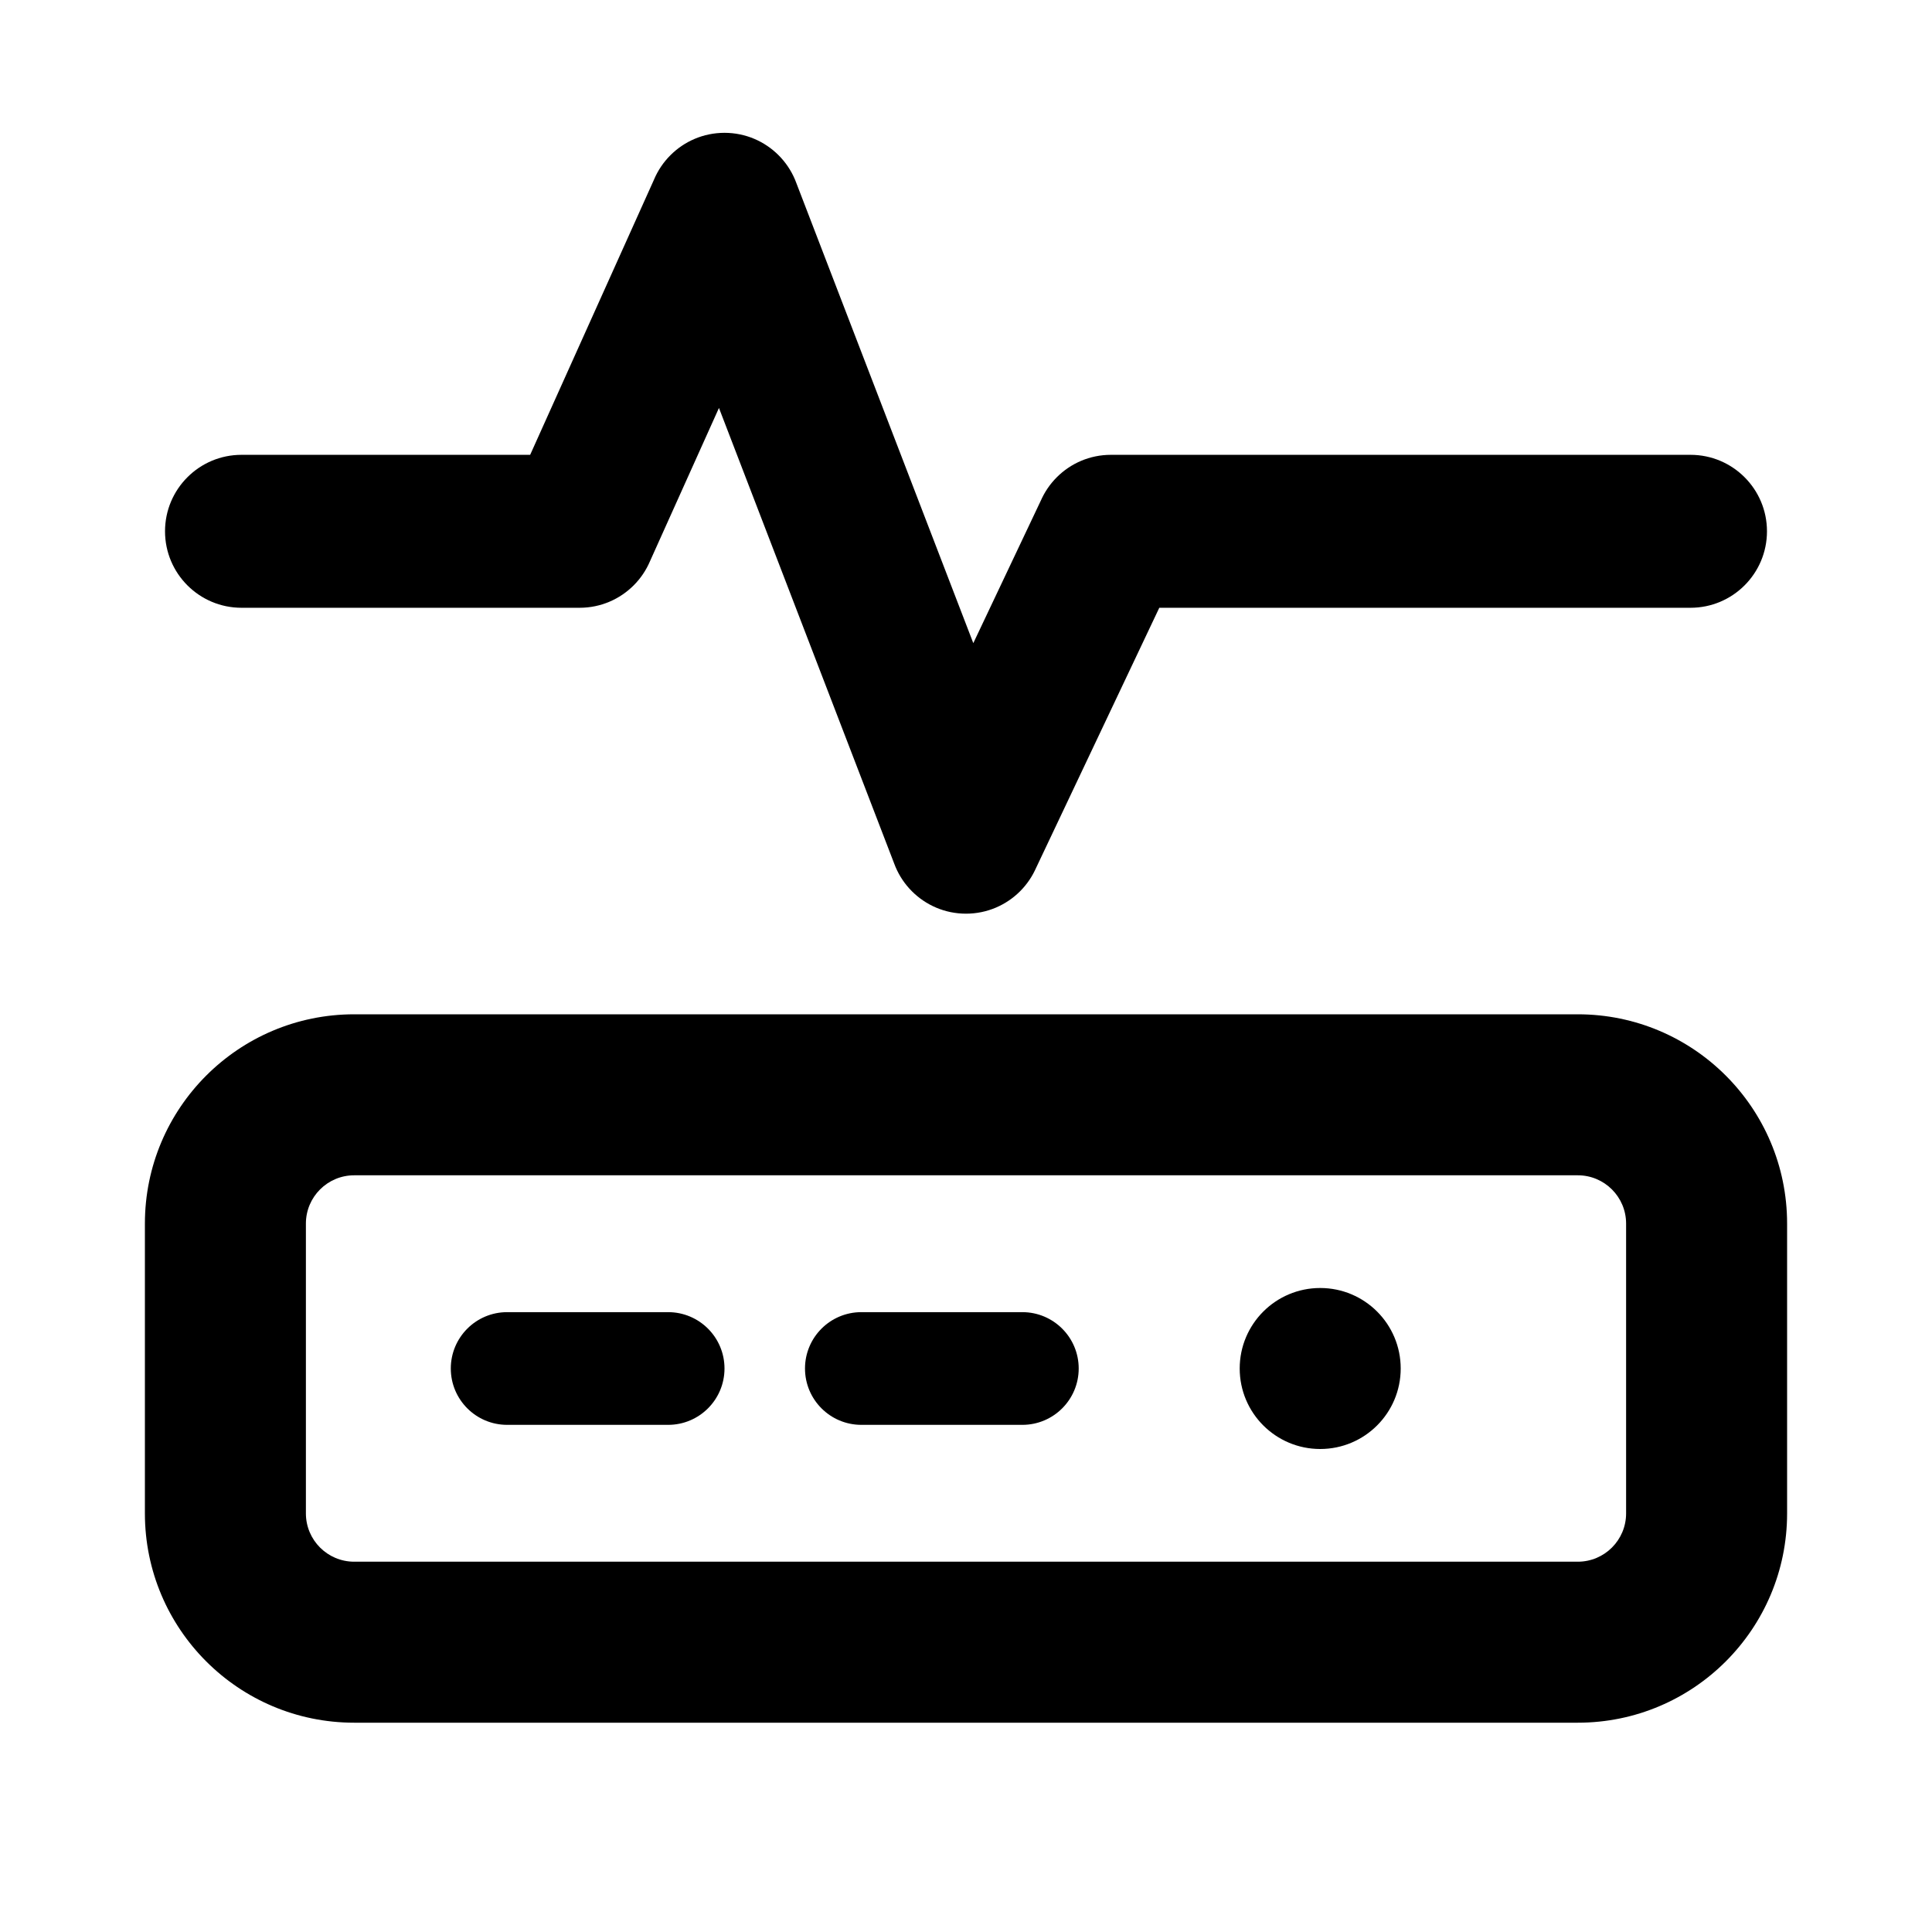
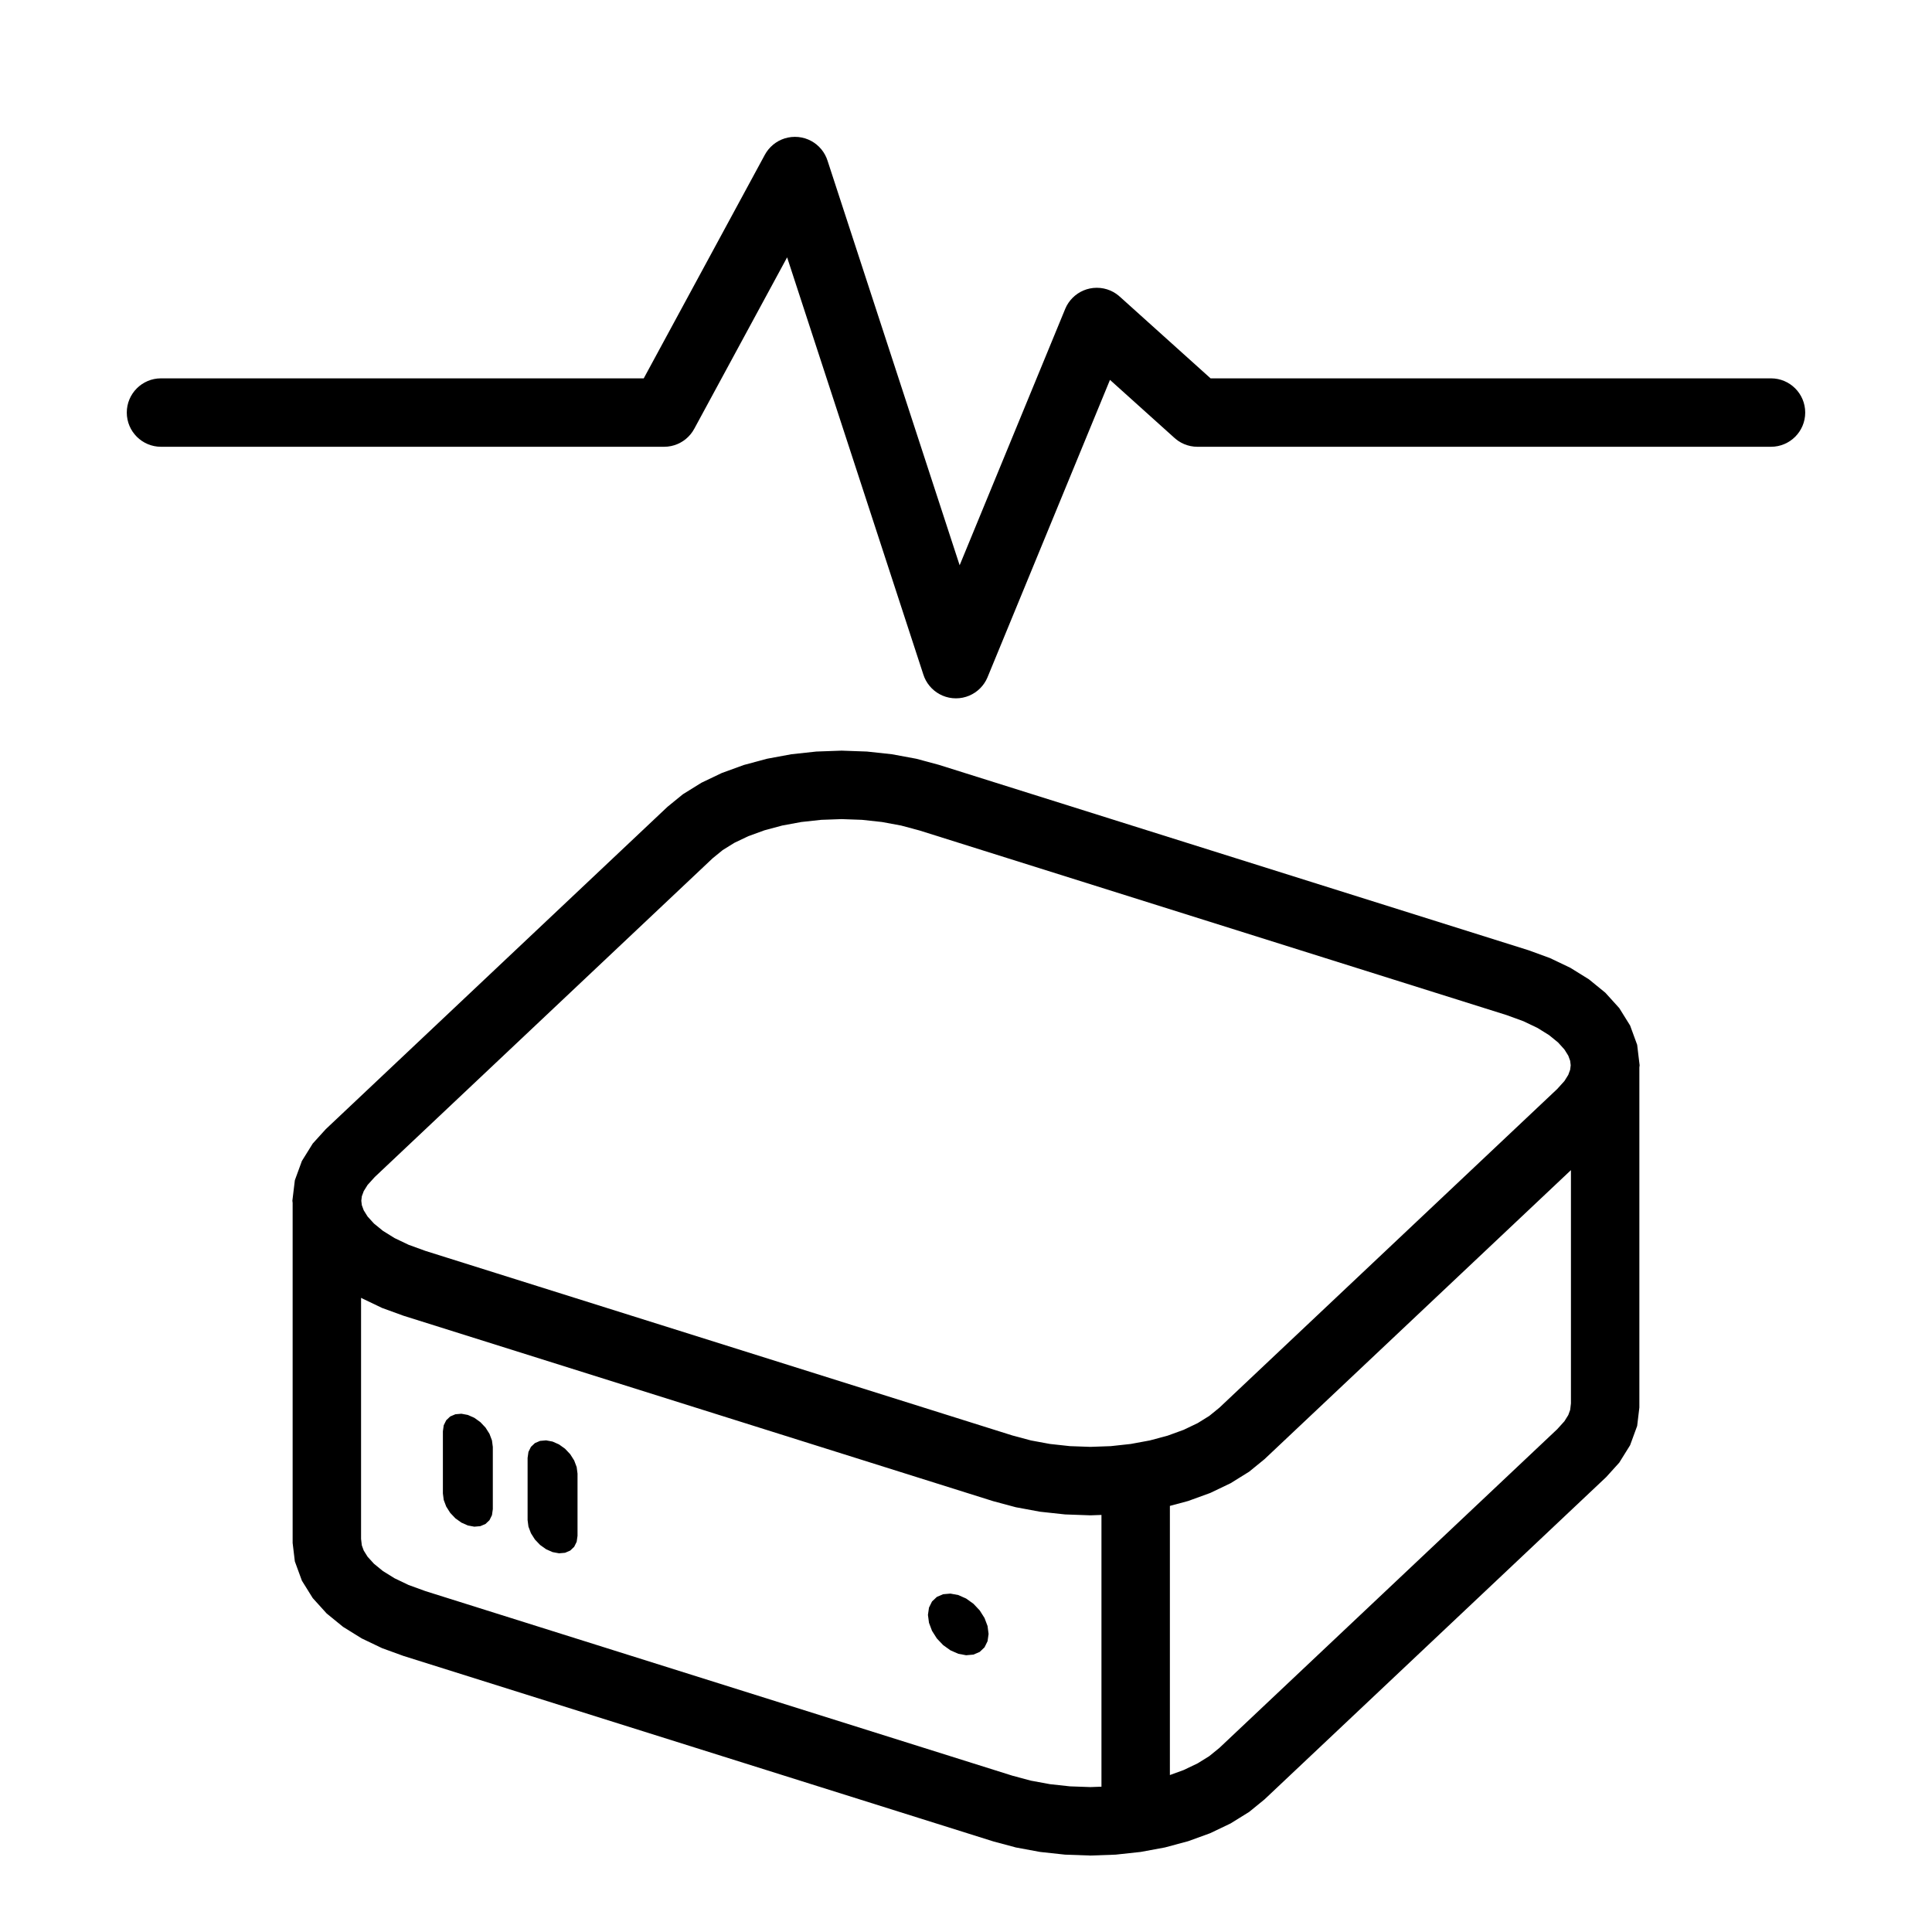
<svg xmlns="http://www.w3.org/2000/svg" viewBox="0 0 960 960" width="960" height="960">
-   <path d="M120,226 288,226 288,302 120,302ZM82,264A38,38 0 0 1 158,264A38,38 0 0 1 82,264ZM250,264A38,38 0 0 1 326,264A38,38 0 0 1 250,264ZM253.35,248.41 325.35,88.41 394.65,119.59 322.65,279.59ZM250,264A38,38 0 0 1 326,264A38,38 0 0 1 250,264ZM322,104A38,38 0 0 1 398,104A38,38 0 0 1 322,104ZM395.47,90.36 515.47,402.36 444.53,429.64 324.53,117.64ZM322,104A38,38 0 0 1 398,104A38,38 0 0 1 322,104ZM442,416A38,38 0 0 1 518,416A38,38 0 0 1 442,416ZM445.66,399.73 517.66,247.73 586.34,280.27 514.34,432.27ZM442,416A38,38 0 0 1 518,416A38,38 0 0 1 442,416ZM514,264A38,38 0 0 1 590,264A38,38 0 0 1 514,264ZM552,226 840,226 840,302 552,302ZM514,264A38,38 0 0 1 590,264A38,38 0 0 1 514,264ZM802,264A38,38 0 0 1 878,264A38,38 0 0 1 802,264ZM176,504H784A104,104 0 0 1 888,608V752A104,104 0 0 1 784,856H176A104,104 0 0 1 72,752V608A104,104 0 0 1 176,504ZM176,584A24,24 0 0 0 152,608V752A24,24 0 0 0 176,776H784A24,24 0 0 0 808,752V608A24,24 0 0 0 784,584ZM252,652H332A28,28 0 0 1 360,680V680A28,28 0 0 1 332,708H252A28,28 0 0 1 224,680V680A28,28 0 0 1 252,652ZM428,652H508A28,28 0 0 1 536,680V680A28,28 0 0 1 508,708H428A28,28 0 0 1 400,680V680A28,28 0 0 1 428,652ZM616,680A40,40 0 0 1 696,680A40,40 0 0 1 616,680Z" />
+   <path d="M80,188 330,188 330,222 80,222ZM63,205A17,17 0 0 1 97,205A17,17 0 0 1 63,205ZM313,205A17,17 0 0 1 347,205A17,17 0 0 1 313,205ZM315.05,196.9 380.05,76.9 409.95,93.1 344.95,213.1ZM313,205A17,17 0 0 1 347,205A17,17 0 0 1 313,205ZM378,85A17,17 0 0 1 412,85A17,17 0 0 1 378,85ZM411.16,79.72 491.16,324.72 458.84,335.28 378.84,90.28ZM378,85A17,17 0 0 1 412,85A17,17 0 0 1 378,85ZM458,330A17,17 0 0 1 492,330A17,17 0 0 1 458,330ZM459.28,323.53 529.28,153.53 560.72,166.47 490.72,336.47ZM458,330A17,17 0 0 1 492,330A17,17 0 0 1 458,330ZM528,160A17,17 0 0 1 562,160A17,17 0 0 1 528,160ZM556.37,147.36 606.37,192.36 583.63,217.64 533.63,172.64ZM528,160A17,17 0 0 1 562,160A17,17 0 0 1 528,160ZM578,205A17,17 0 0 1 612,205A17,17 0 0 1 578,205ZM595,188 880,188 880,222 595,222ZM578,205A17,17 0 0 1 612,205A17,17 0 0 1 578,205ZM863,205A17,17 0 0 1 897,205A17,17 0 0 1 863,205ZM145.41,595.61 146.51,586.46 150.01,576.88 155.4,568.22 161.91,561.04 331.67,400.9 339.31,394.67 348.54,388.94 358.67,384.1 369.6,380.12 381.17,377.01 393.23,374.78 405.63,373.44 418.2,372.99 430.78,373.44 443.18,374.78 455.25,377.01 466.45,380.02 759.57,472.19 770.15,476.05 780.29,480.89 789.52,486.62 797.68,493.27 804.6,500.91 809.99,509.57 813.5,519.16 814.59,528.3 814.59,699.39 813.5,708.53 809.99,718.12 804.6,726.78 798.1,733.96 628.33,894.11 620.69,900.34 611.47,906.06 601.33,910.91 590.4,914.88 578.83,917.99 566.77,920.22 554.37,921.56 541.8,922.01 529.22,921.56 516.82,920.22 504.76,917.99 493.56,914.98 200.44,822.81 189.85,818.96 179.71,814.11 170.48,808.38 162.32,801.73 155.4,794.09 150.01,785.43 146.51,775.86 145.41,766.7ZM179.41,764.66 179.79,767.88 180.73,770.45 182.65,773.53 185.8,777 190.27,780.65 196.06,784.24 203.02,787.57 211.35,790.6 503.06,882.33 512.26,884.8 521.75,886.55 531.67,887.63 541.8,887.99 551.93,887.63 561.84,886.55 571.33,884.8 580.16,882.43 588.15,879.52 595.12,876.19 600.9,872.6 605.9,868.53 773.79,710.15 777.35,706.21 779.27,703.14 780.21,700.57 780.59,697.35 780.59,530.33 780.21,527.12 779.27,524.55 777.35,521.47 774.21,518 769.73,514.35 763.95,510.76 756.98,507.44 748.65,504.4 456.93,412.67 447.73,410.2 438.25,408.45 428.33,407.37 418.2,407.01 408.07,407.37 398.16,408.45 388.68,410.2 379.84,412.58 371.84,415.49 364.88,418.81 359.1,422.4 354.11,426.47 186.21,584.86 182.65,588.79 180.74,591.86 179.79,594.44 179.41,597.65ZM200.43,653.76 189.85,649.91 179.71,645.06 170.48,639.33 162.32,632.68 155.41,625.04 150.01,616.38 146.51,606.8 145.28,596.63 146.51,586.46 150.01,576.88 155.41,568.22 161.91,561.04 331.67,400.9 339.31,394.67 348.54,388.94 358.68,384.1 369.6,380.12 381.17,377.01 393.23,374.78 405.63,373.44 418.21,372.99 430.78,373.44 443.18,374.78 455.24,377.01 466.45,380.02 759.57,472.19 770.15,476.05 780.29,480.89 789.52,486.62 797.68,493.27 804.6,500.91 809.99,509.57 813.49,519.15 814.72,529.32 813.49,539.49 809.99,549.07 804.6,557.73 798.1,564.91 628.33,725.05 620.69,731.28 611.47,737.01 601.33,741.86 590.4,745.83 578.84,748.94 566.77,751.17 554.37,752.51 541.8,752.96 529.22,752.51 516.82,751.17 504.76,748.94 493.55,745.93ZM503.07,713.28 512.27,715.75 521.75,717.5 531.66,718.58 541.8,718.94 551.93,718.58 561.84,717.5 571.32,715.75 580.16,713.38 588.16,710.47 595.12,707.14 600.9,703.55 605.9,699.48 773.79,541.1 777.35,537.16 779.27,534.09 780.21,531.52 780.47,529.32 780.21,527.12 779.27,524.55 777.35,521.48 774.21,518 769.73,514.35 763.95,510.76 756.98,507.43 748.65,504.4 456.94,412.67 447.73,410.2 438.25,408.45 428.34,407.37 418.21,407.01 408.07,407.37 398.16,408.45 388.68,410.2 379.84,412.57 371.85,415.48 364.88,418.81 359.1,422.4 354.1,426.47 186.21,584.85 182.65,588.79 180.73,591.86 179.79,594.43 179.53,596.63 179.79,598.83 180.73,601.4 182.65,604.48 185.8,607.95 190.28,611.6 196.05,615.19 203.02,618.52 211.35,621.55ZM547.31,903.39 547.31,734.34 581.31,734.34 581.31,903.39ZM244.88,749.88 244.46,752.86 243.22,755.37 241.25,757.24 238.68,758.34 235.69,758.6 232.48,758 229.27,756.58 226.27,754.44 223.7,751.72 221.73,748.61 220.49,745.33 220.07,742.08 220.07,711.19 220.49,708.21 221.73,705.71 223.7,703.84 226.27,702.74 229.27,702.48 232.48,703.08 235.69,704.5 238.68,706.64 241.25,709.35 243.22,712.46 244.46,715.75 244.88,718.99ZM286.97,763.12 286.55,766.1 285.31,768.6 283.34,770.47 280.77,771.57 277.78,771.83 274.57,771.23 271.36,769.81 268.36,767.67 265.79,764.96 263.82,761.85 262.58,758.56 262.16,755.32 262.16,724.43 262.58,721.45 263.82,718.94 265.79,717.07 268.36,715.97 271.36,715.71 274.57,716.31 277.78,717.73 280.77,719.87 283.34,722.59 285.31,725.7 286.55,728.99 286.97,732.23ZM491.22,811.9 490.71,815.51 489.2,818.56 486.81,820.83 483.69,822.16 480.06,822.48 476.16,821.75 472.26,820.03 468.63,817.43 465.51,814.13 463.11,810.35 461.61,806.36 461.09,802.43 461.09,802.43 461.61,798.81 463.11,795.77 465.51,793.5 468.63,792.16 472.26,791.85 476.16,792.57 480.06,794.3 483.69,796.9 486.81,800.2 489.2,803.97 490.71,807.96 491.22,811.9Z" />
</svg>
